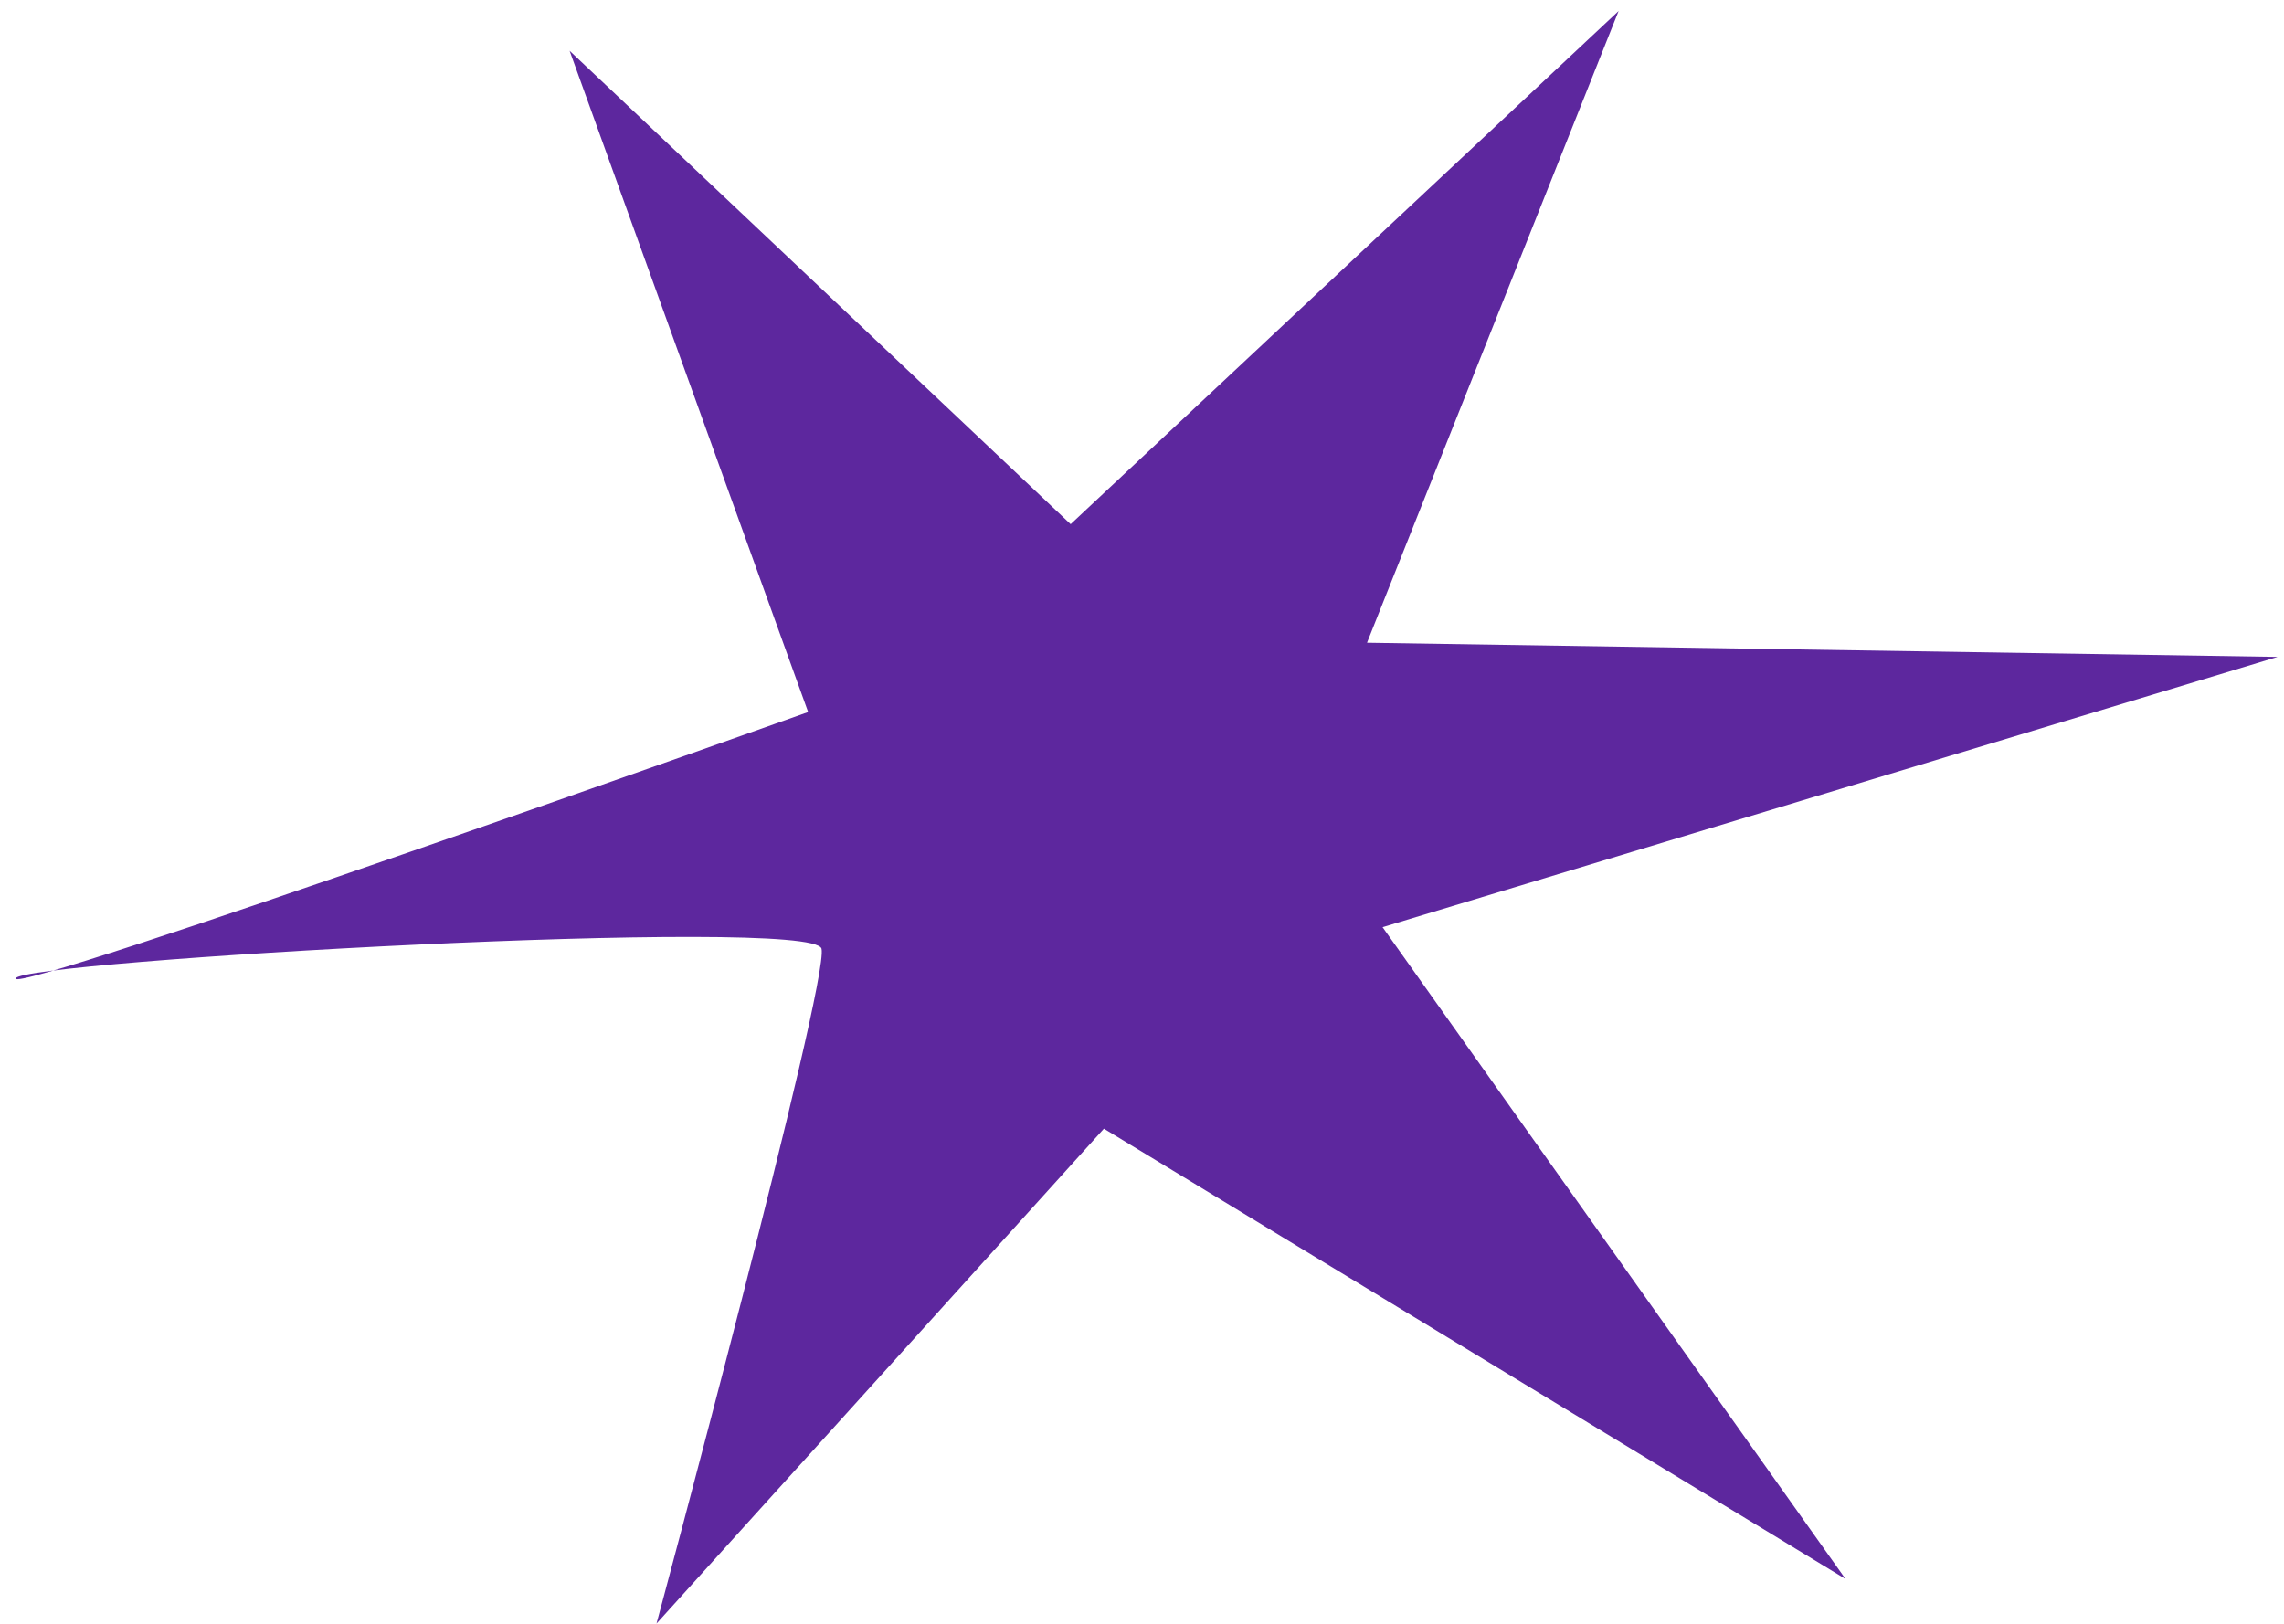
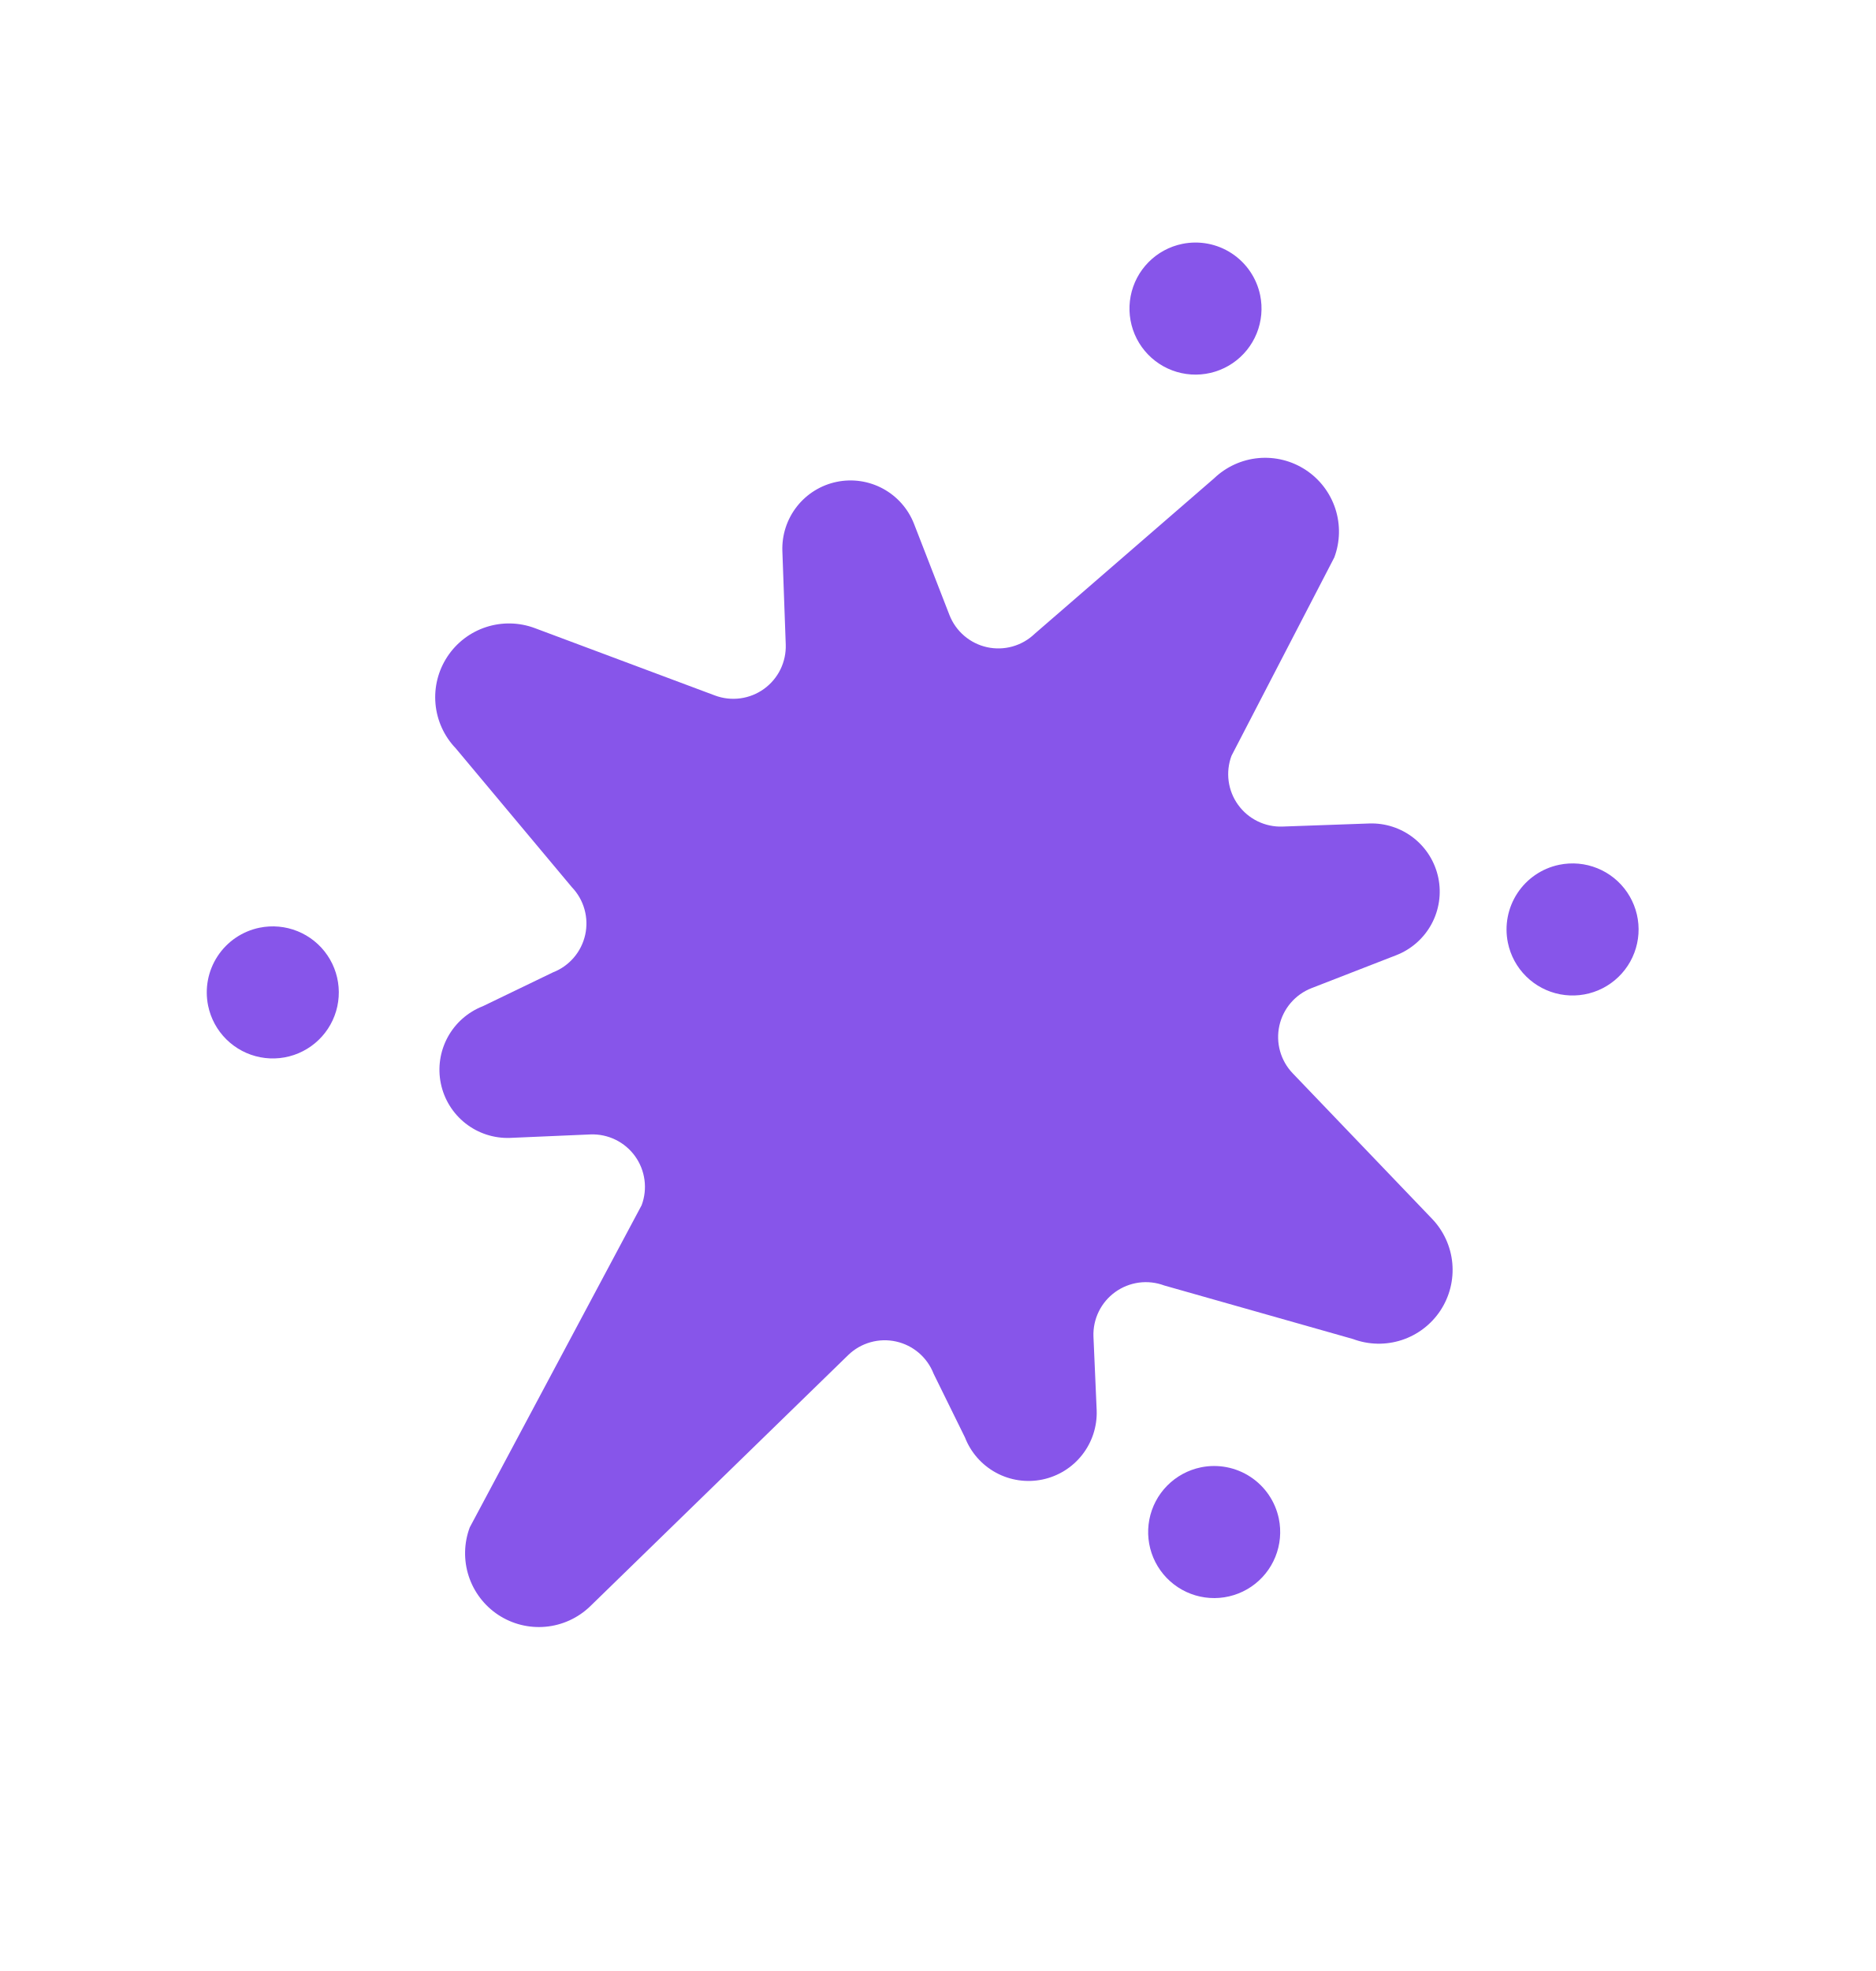
- <svg xmlns="http://www.w3.org/2000/svg" width="135" height="96" viewBox="0 0 135 96" fill="none">
-   <path d="M81.719 54.815L134.622 38.836L80.799 37.999L95.671 0.65L63.282 30.99L33.668 3.002L47.767 42.097C47.767 42.097 0.673 58.873 0.918 57.847C1.163 56.822 48.089 54.127 48.558 56.089C49.017 58.077 38.804 95.987 38.804 95.987L65.248 66.728L109.083 93.35L81.719 54.815Z" fill="#5D279E" />
+ <svg xmlns="http://www.w3.org/2000/svg" width="118" height="124" viewBox="0 0 118 124" fill="none">
+   <path d="M76.399 30.092L65.104 39.876C64.712 40.252 64.234 40.525 63.711 40.671C63.188 40.818 62.637 40.833 62.107 40.716C61.577 40.599 61.084 40.352 60.672 39.999C60.26 39.645 59.941 39.196 59.744 38.69L57.518 32.963C57.151 32.018 56.461 31.233 55.57 30.748C54.679 30.263 53.646 30.109 52.652 30.314C51.659 30.518 50.77 31.069 50.144 31.866C49.518 32.664 49.194 33.658 49.231 34.671L49.443 40.546C49.462 41.088 49.347 41.627 49.109 42.115C48.87 42.602 48.515 43.023 48.074 43.341C47.634 43.658 47.122 43.862 46.584 43.934C46.046 44.006 45.498 43.945 44.99 43.755L33.653 39.516C32.668 39.148 31.587 39.125 30.587 39.451C29.587 39.777 28.728 40.433 28.15 41.312C27.571 42.19 27.308 43.239 27.404 44.287C27.5 45.334 27.948 46.318 28.676 47.077L35.984 55.814C36.36 56.206 36.633 56.684 36.779 57.207C36.926 57.73 36.941 58.281 36.824 58.811C36.706 59.341 36.46 59.834 36.106 60.246C35.753 60.658 35.303 60.977 34.797 61.173L30.385 63.302C29.441 63.669 28.657 64.36 28.173 65.25C27.689 66.141 27.535 67.174 27.74 68.166C27.945 69.159 28.494 70.047 29.291 70.674C30.087 71.3 31.08 71.624 32.093 71.588L37.166 71.369C37.708 71.35 38.247 71.465 38.735 71.704C39.222 71.942 39.644 72.298 39.961 72.738C40.279 73.179 40.482 73.691 40.554 74.229C40.627 74.767 40.565 75.315 40.375 75.823L29.559 96.093C29.191 97.079 29.168 98.16 29.494 99.159C29.821 100.159 30.477 101.018 31.355 101.597C32.234 102.175 33.283 102.438 34.33 102.342C35.377 102.247 36.361 101.799 37.121 101.071L53.387 85.237C53.779 84.861 54.258 84.588 54.781 84.442C55.303 84.295 55.854 84.28 56.384 84.397C56.914 84.514 57.407 84.761 57.82 85.114C58.232 85.468 58.55 85.917 58.747 86.423L60.722 90.436C61.09 91.381 61.78 92.164 62.671 92.649C63.561 93.133 64.594 93.286 65.587 93.082C66.58 92.877 67.468 92.328 68.094 91.531C68.721 90.734 69.045 89.741 69.009 88.728L68.806 84.081C68.786 83.538 68.901 82.999 69.14 82.512C69.378 82.024 69.734 81.603 70.174 81.286C70.615 80.969 71.126 80.765 71.665 80.692C72.203 80.62 72.75 80.682 73.259 80.872L85.137 84.241C86.123 84.609 87.204 84.632 88.203 84.306C89.203 83.98 90.063 83.323 90.641 82.445C91.219 81.566 91.482 80.518 91.387 79.47C91.291 78.423 90.842 77.439 90.115 76.68L81.343 67.523C80.967 67.131 80.695 66.653 80.548 66.13C80.402 65.608 80.387 65.057 80.504 64.528C80.621 63.998 80.868 63.505 81.221 63.093C81.574 62.681 82.023 62.363 82.528 62.166L87.858 60.094C88.803 59.727 89.588 59.036 90.073 58.146C90.558 57.255 90.712 56.221 90.507 55.228C90.302 54.235 89.752 53.346 88.955 52.72C88.157 52.093 87.163 51.77 86.15 51.807L80.702 52.001C80.16 52.021 79.621 51.906 79.133 51.667C78.645 51.428 78.224 51.073 77.907 50.632C77.589 50.192 77.386 49.68 77.313 49.142C77.241 48.603 77.303 48.056 77.493 47.547L83.962 35.068C84.33 34.083 84.352 33.002 84.026 32.002C83.699 31.002 83.043 30.143 82.164 29.565C81.285 28.987 80.237 28.725 79.189 28.82C78.142 28.916 77.158 29.365 76.399 30.092Z" fill="#8755EA" />
+   <path d="M16.324 58.366C17.129 58.2 17.965 58.276 18.727 58.585C19.489 58.894 20.142 59.422 20.603 60.102C21.065 60.782 21.314 61.584 21.32 62.406C21.326 63.228 21.088 64.033 20.636 64.719C20.184 65.406 19.538 65.943 18.781 66.263C18.024 66.582 17.189 66.67 16.382 66.515C15.574 66.36 14.831 65.969 14.246 65.391C13.661 64.814 13.261 64.076 13.096 63.271C12.874 62.192 13.09 61.07 13.695 60.151C14.3 59.231 15.246 58.589 16.324 58.366Z" fill="#8755EA" />
+   <path d="M98.112 54.406C98.917 54.239 99.753 54.315 100.515 54.624C101.277 54.932 101.93 55.46 102.392 56.141C102.853 56.821 103.103 57.623 103.109 58.444C103.115 59.267 102.877 60.072 102.425 60.758C101.973 61.445 101.327 61.982 100.57 62.302C99.812 62.621 98.977 62.709 98.17 62.554C97.363 62.399 96.62 62.008 96.035 61.43C95.45 60.853 95.049 60.114 94.884 59.309C94.663 58.231 94.879 57.109 95.484 56.19C96.089 55.27 97.034 54.629 98.112 54.406Z" fill="#8755EA" />
+   <path d="M79.296 18.571C79.462 19.376 79.386 20.213 79.078 20.974C78.769 21.736 78.241 22.389 77.561 22.851C76.88 23.313 76.079 23.562 75.257 23.568C74.435 23.574 73.629 23.336 72.943 22.884C72.256 22.432 71.719 21.787 71.399 21.029C71.08 20.272 70.992 19.437 71.147 18.629C71.302 17.822 71.693 17.079 72.271 16.494C72.849 15.909 73.587 15.509 74.392 15.344C75.47 15.122 76.592 15.338 77.511 15.943C78.431 16.548 79.073 17.494 79.296 18.571Z" fill="#8755EA" />
+   <path d="M80.471 95.542C80.637 96.347 80.561 97.183 80.252 97.945C79.944 98.707 79.416 99.36 78.736 99.822C78.055 100.284 77.254 100.533 76.432 100.539C75.61 100.545 74.804 100.307 74.118 99.855C73.431 99.403 72.894 98.757 72.574 98C72.255 97.243 72.167 96.407 72.322 95.6C72.477 94.793 72.868 94.05 73.446 93.465C74.023 92.88 74.762 92.48 75.567 92.314C76.645 92.093 77.767 92.309 78.686 92.914C79.606 93.519 80.248 94.464 80.471 95.542Z" fill="#8755EA" />
</svg>
